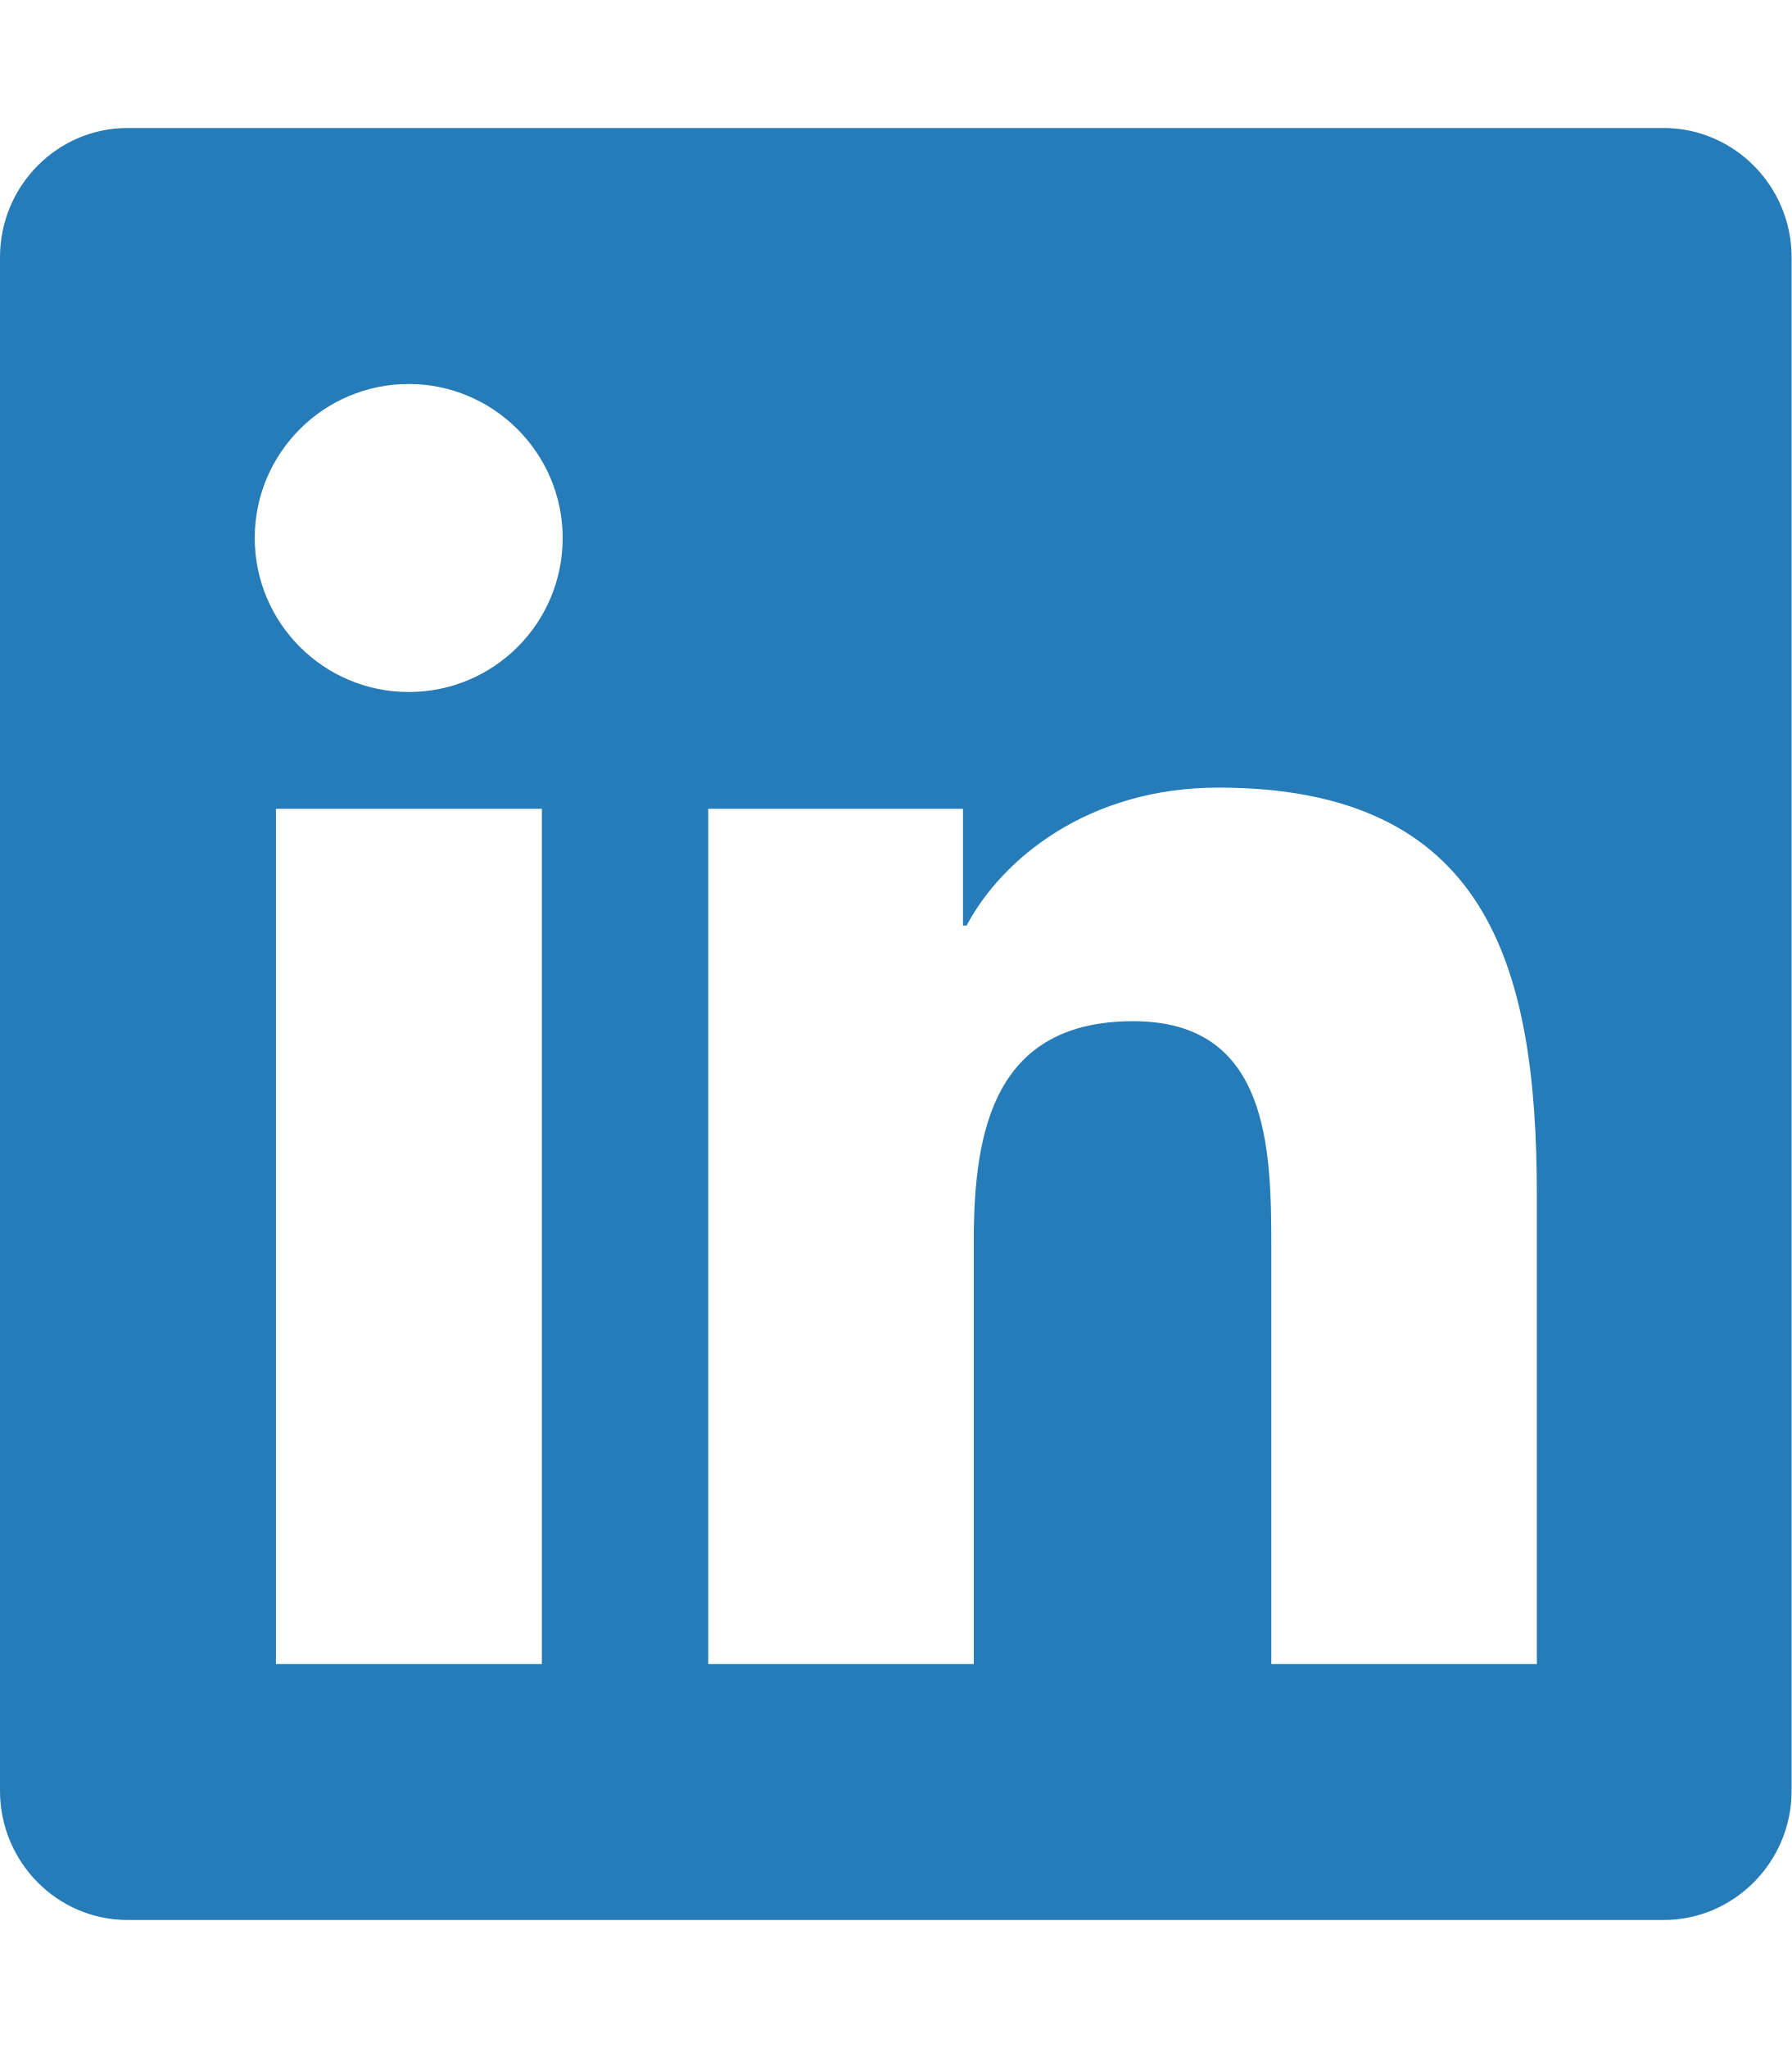
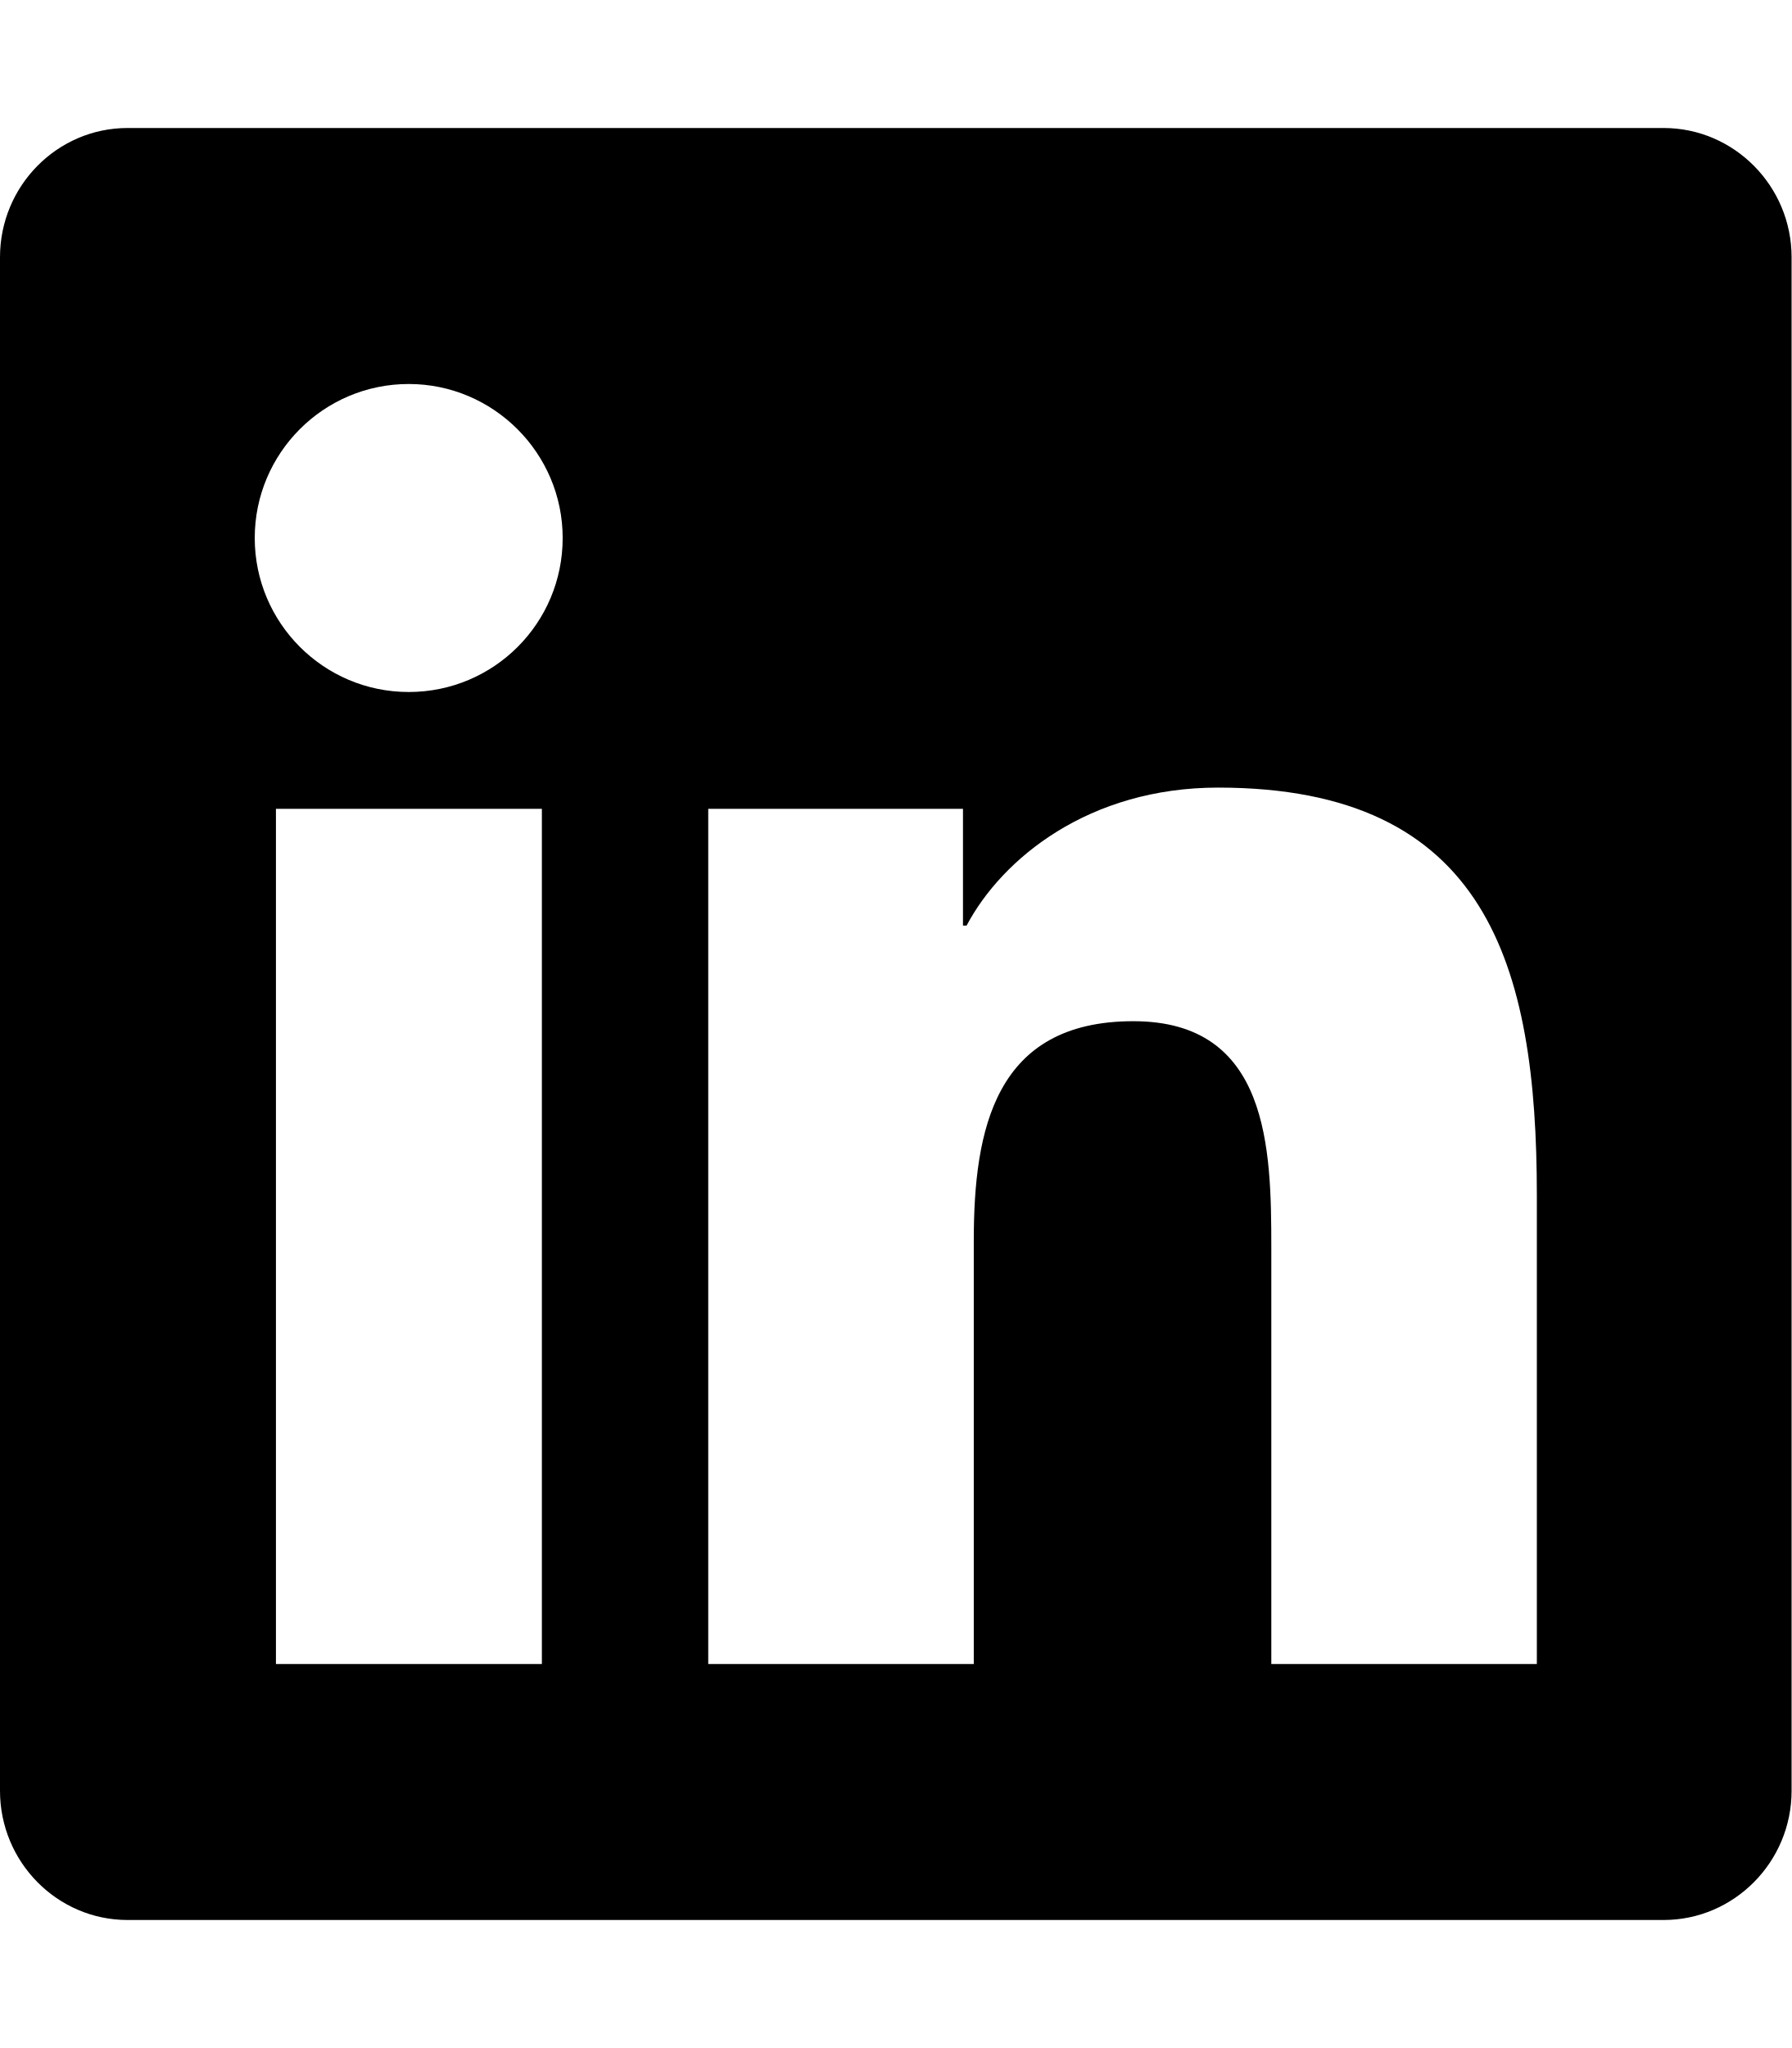
<svg xmlns="http://www.w3.org/2000/svg" height="16" width="14" viewBox="0 0 448 512">
-   <path fill="#267cb9" d="M416 32H31.9C14.3 32 0 46.5 0 64.3v383.4C0 465.5 14.3 480 31.9 480H416c17.6 0 32-14.5 32-32.3V64.3c0-17.8-14.4-32.3-32-32.3zM135.4 416H69V202.2h66.5V416zm-33.2-243c-21.3 0-38.5-17.3-38.5-38.5S80.9 96 102.2 96c21.2 0 38.5 17.3 38.5 38.5 0 21.3-17.2 38.5-38.5 38.5zm282.1 243h-66.4V312c0-24.8-.5-56.7-34.5-56.7-34.6 0-39.9 27-39.9 54.9V416h-66.4V202.2h63.7v29.2h.9c8.9-16.8 30.6-34.5 62.9-34.5 67.2 0 79.7 44.3 79.7 101.9V416z" />
+   <path d="M416 32H31.9C14.3 32 0 46.5 0 64.3v383.4C0 465.5 14.3 480 31.9 480H416c17.6 0 32-14.5 32-32.3V64.3c0-17.8-14.4-32.3-32-32.3zM135.4 416H69V202.2h66.5V416zm-33.2-243c-21.3 0-38.5-17.3-38.5-38.5S80.9 96 102.2 96c21.2 0 38.5 17.3 38.5 38.5 0 21.3-17.2 38.5-38.5 38.5zm282.1 243h-66.4V312c0-24.8-.5-56.7-34.5-56.7-34.6 0-39.9 27-39.9 54.9V416h-66.4V202.2h63.7v29.2h.9c8.9-16.8 30.6-34.5 62.9-34.5 67.2 0 79.7 44.3 79.7 101.9V416z" />
</svg>
